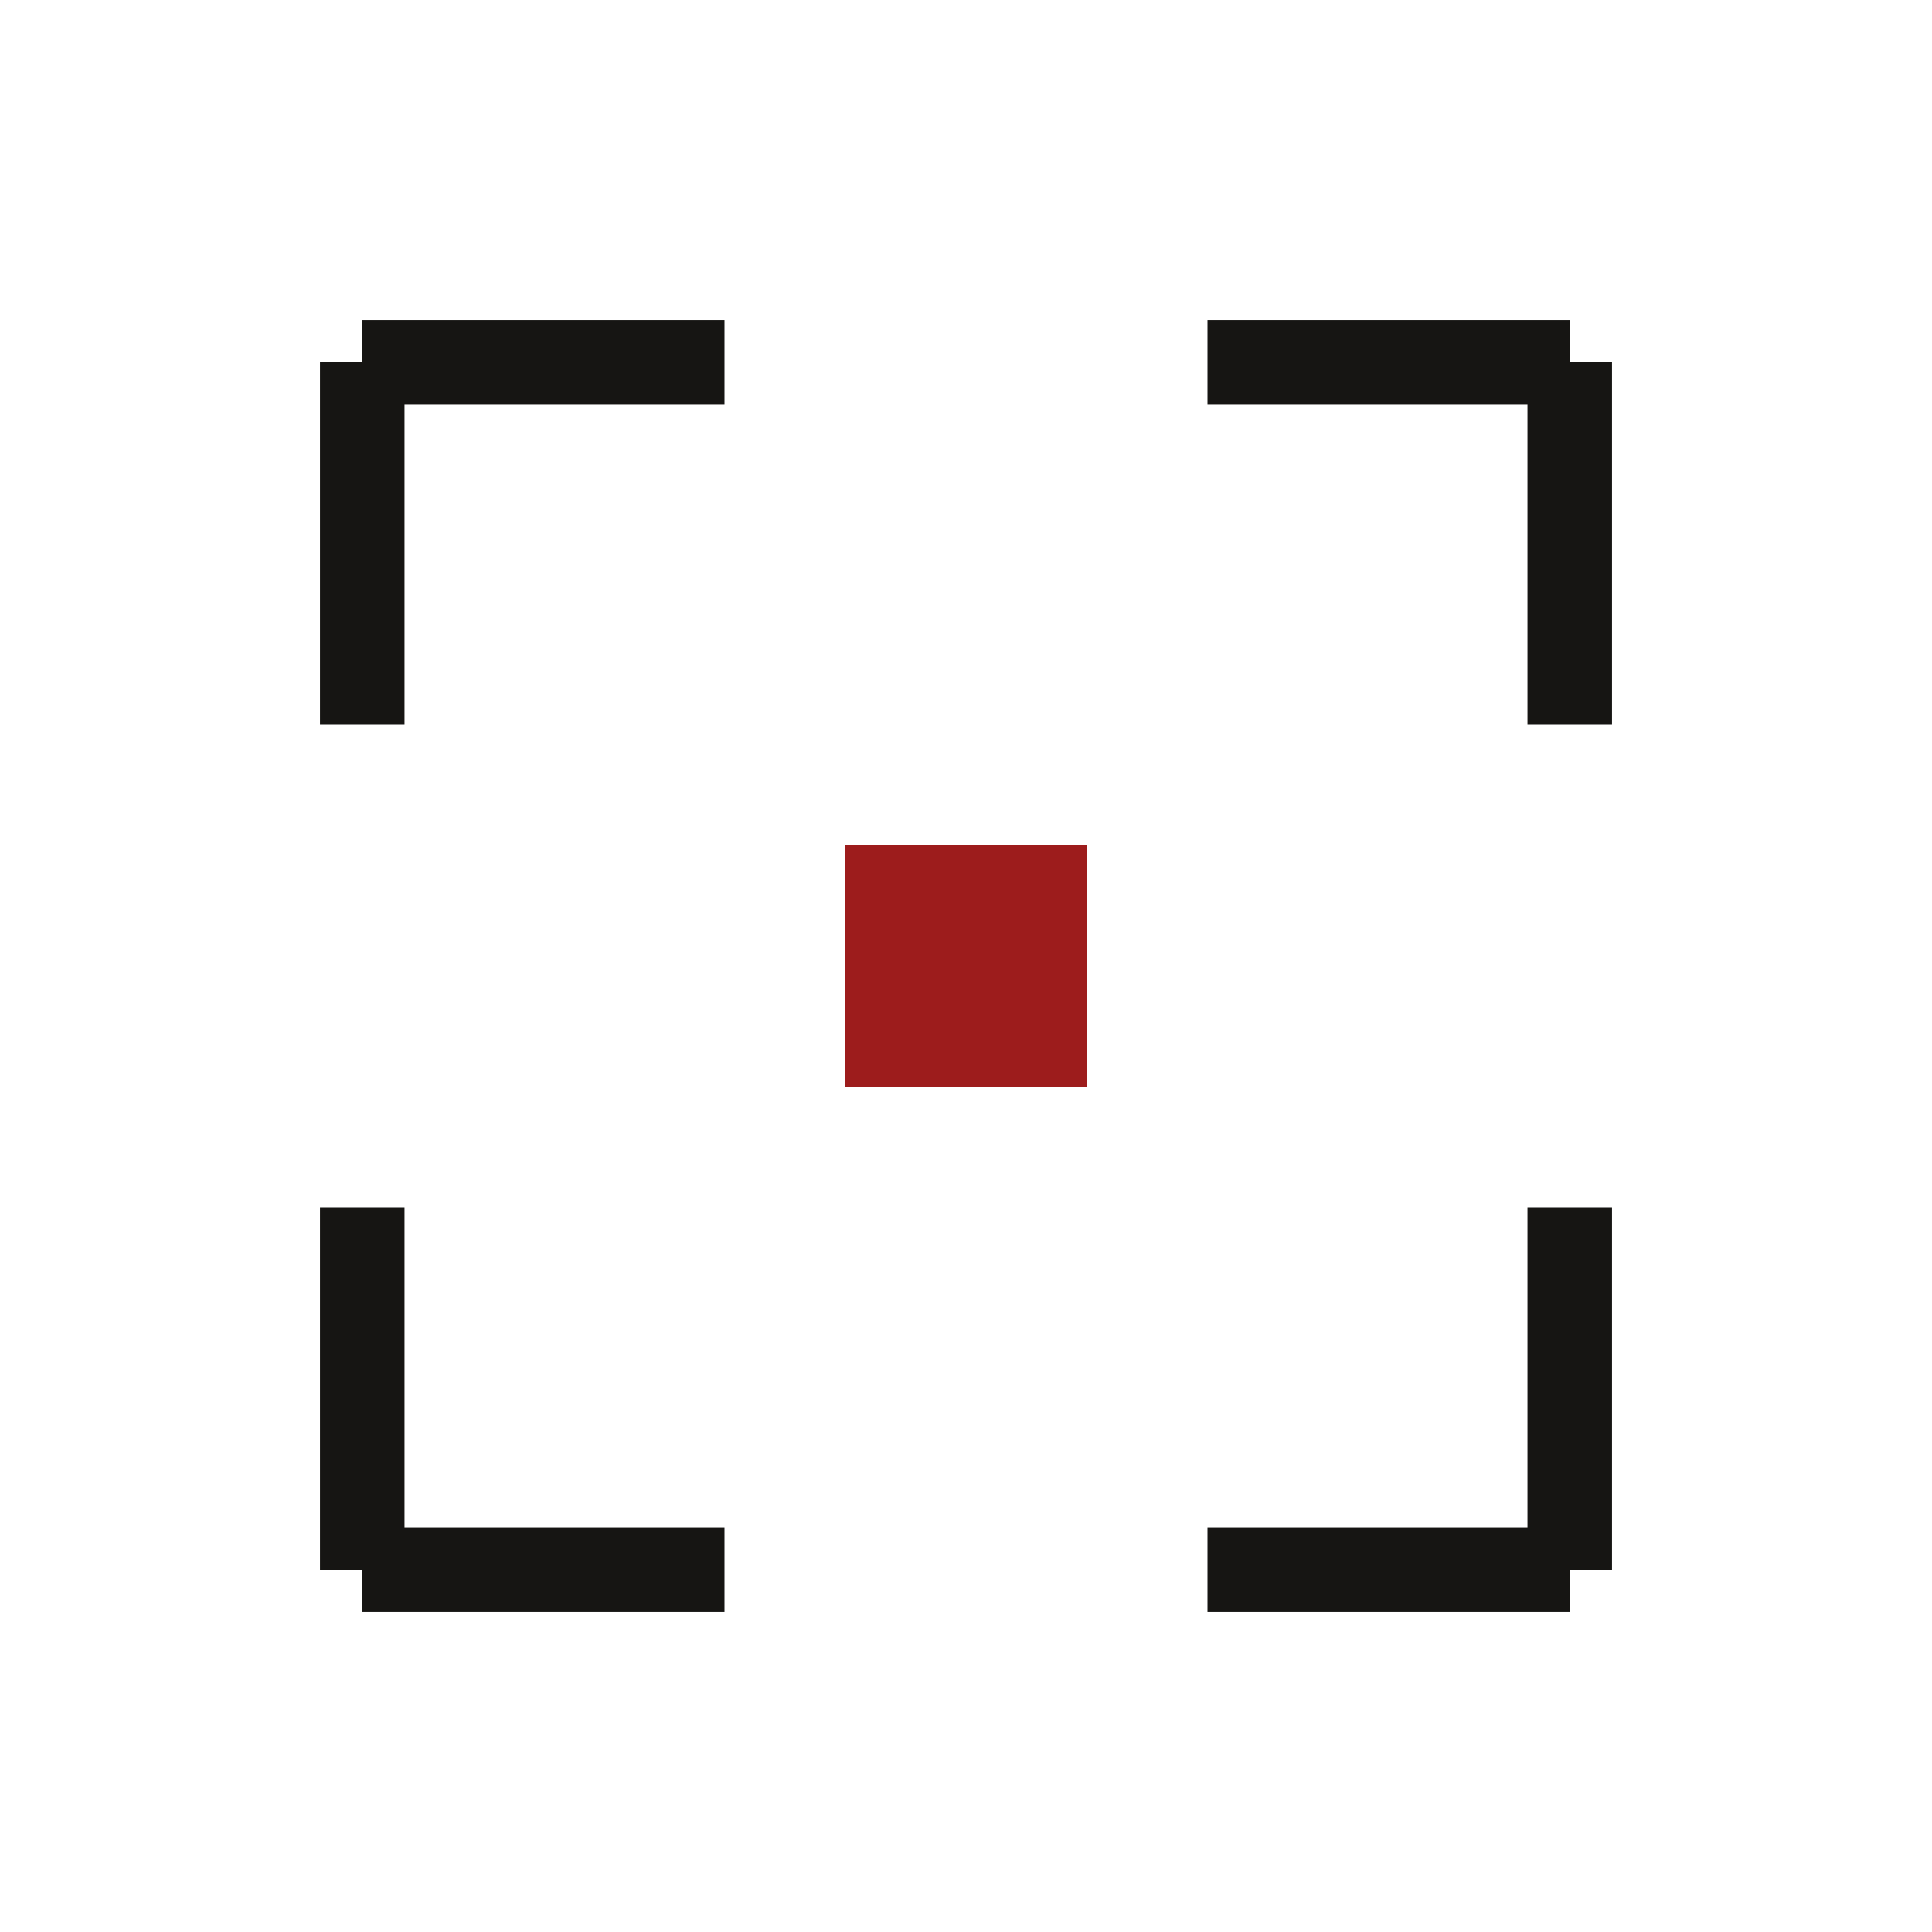
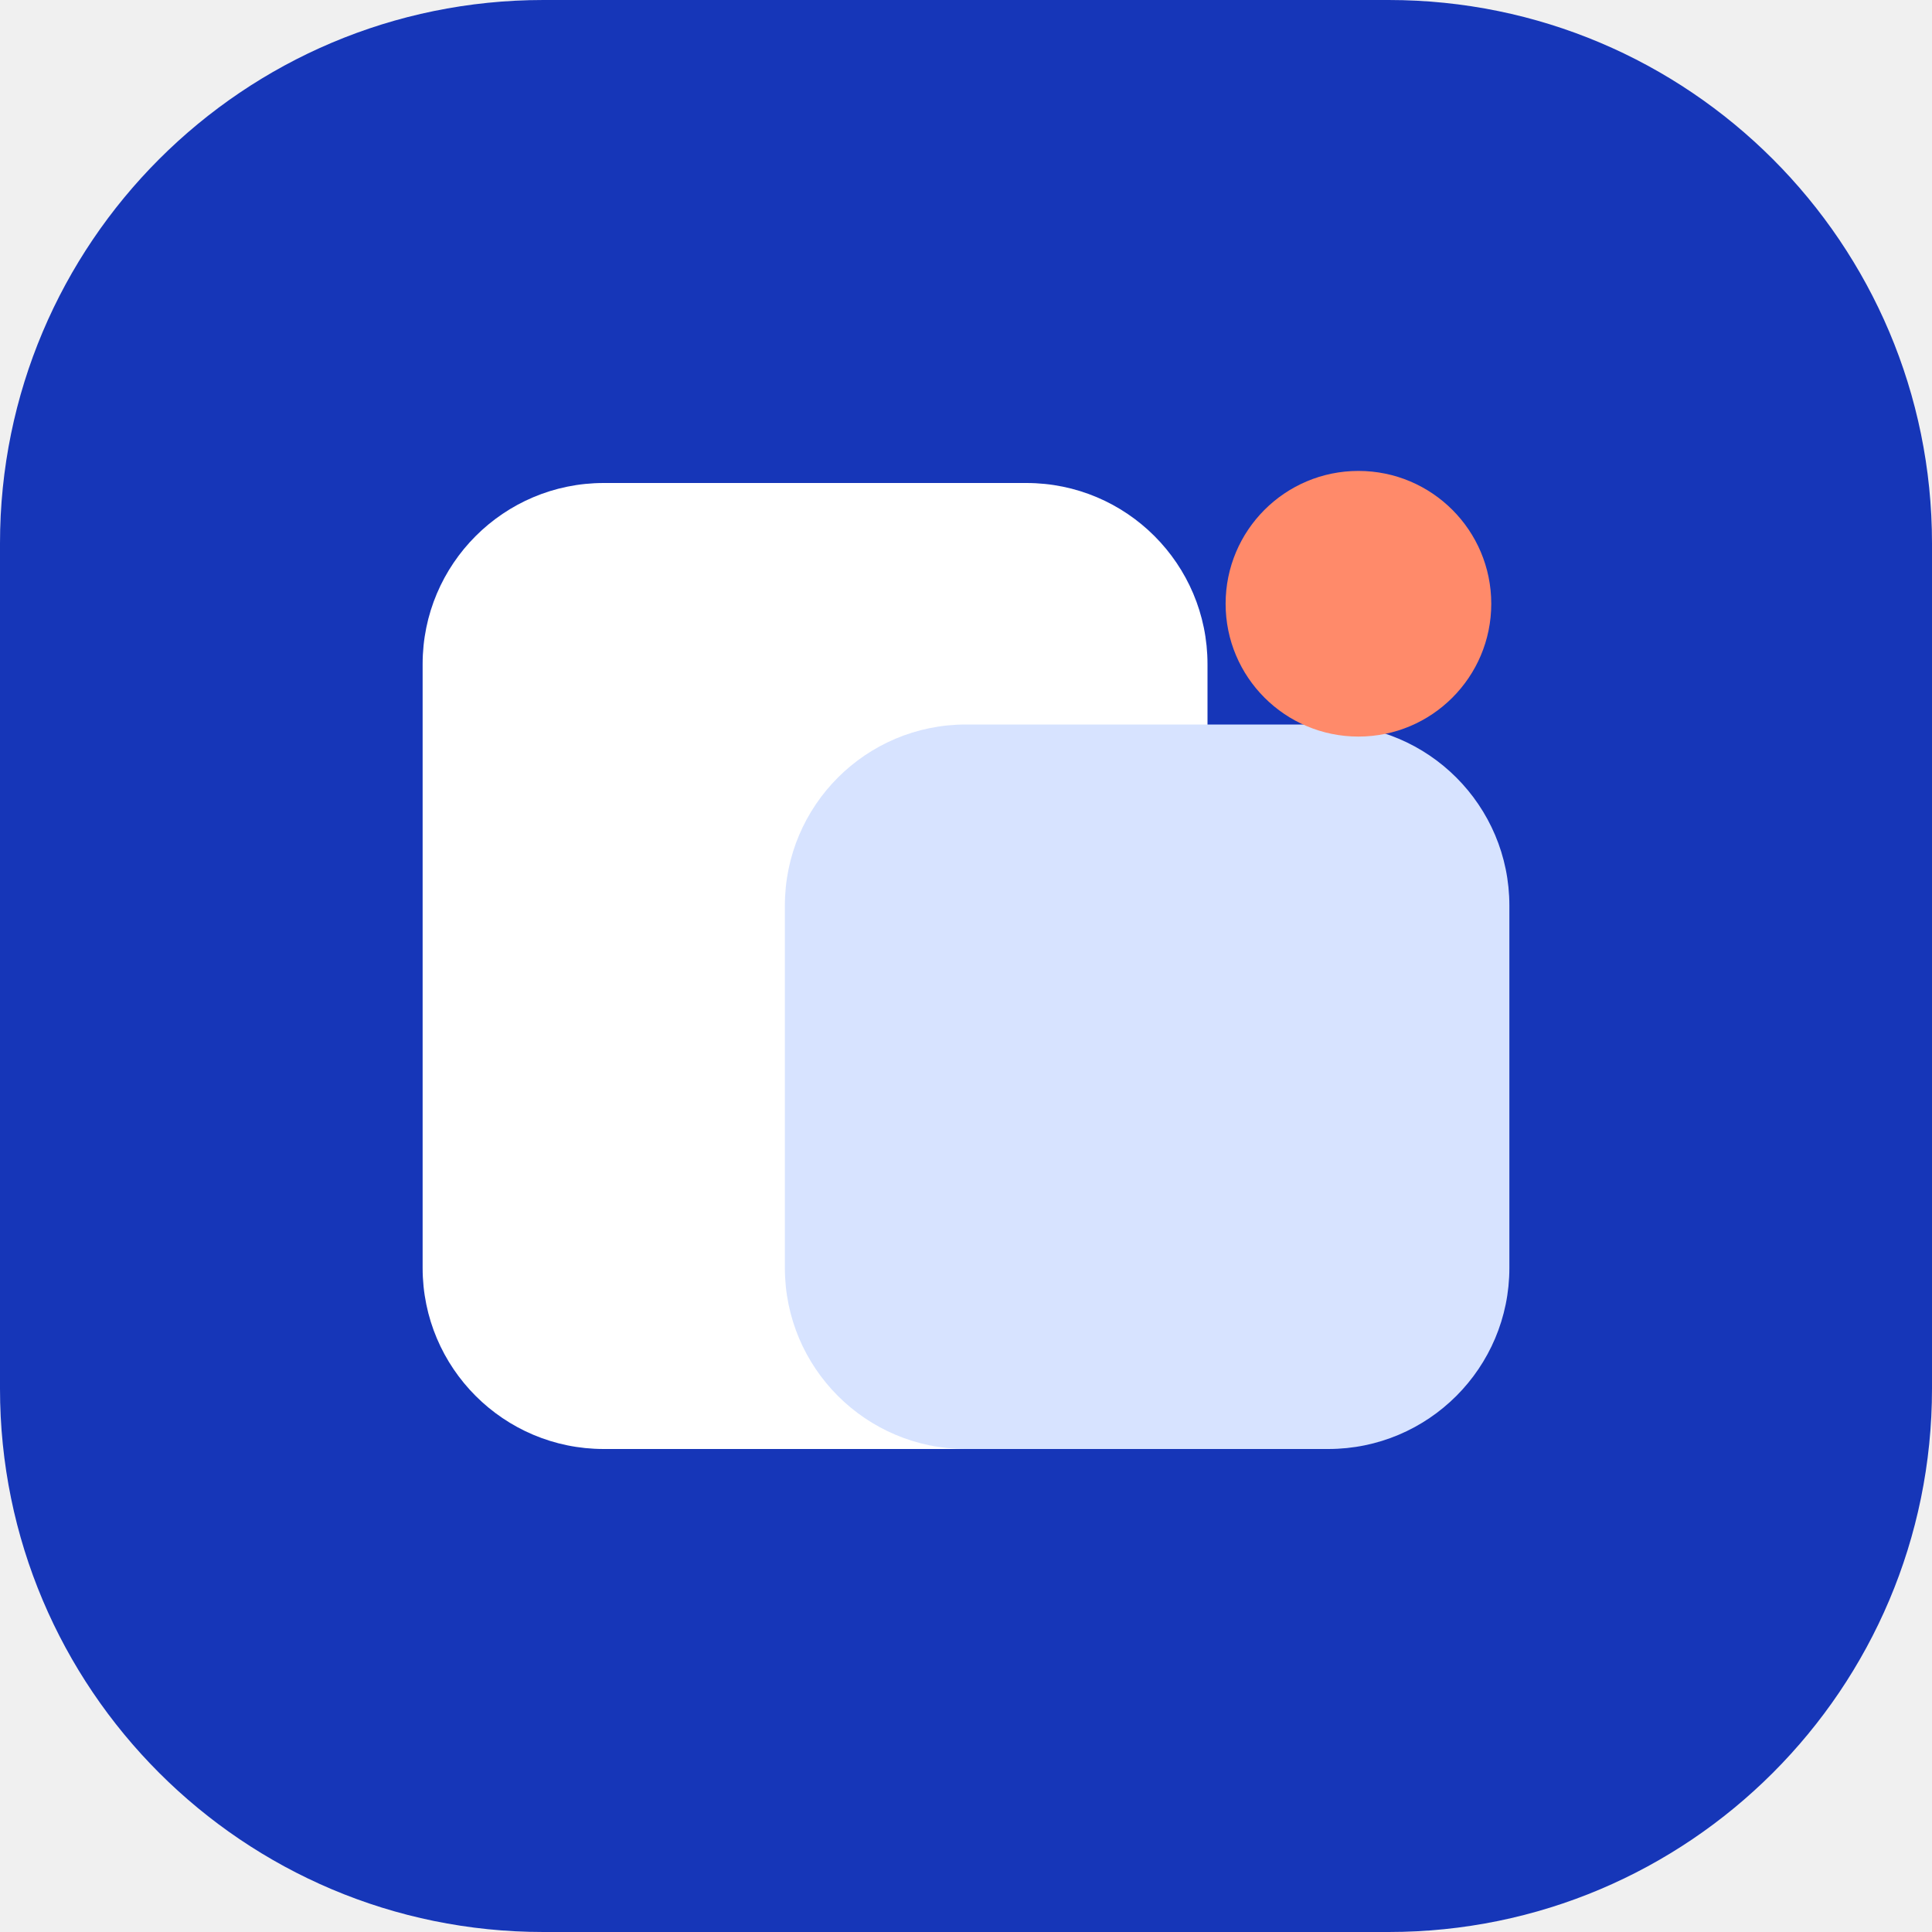
<svg xmlns="http://www.w3.org/2000/svg" viewBox="0 0 32 32">
-   <rect width="32" height="32" fill="#ffffff" />
-   <path d="M6 6h6M6 6v6M26 6h-6M26 6v6M6 26h6M6 26v-6M26 26h-6M26 26v-6" fill="none" stroke="#161513" stroke-width="1.4" />
-   <rect x="14" y="14" width="4" height="4" fill="#9d1c1c" />
+   <rect width="32" height="32" rx="9" fill="#1636b8" />
+   <rect x="7" y="8" width="13" height="16" rx="3" fill="#ffffff" />
+   <rect x="13" y="12" width="12" height="12" rx="3" fill="#d7e3ff" />
+   <circle cx="22.5" cy="10" r="2.2" fill="#ff8a6a" />
</svg>
